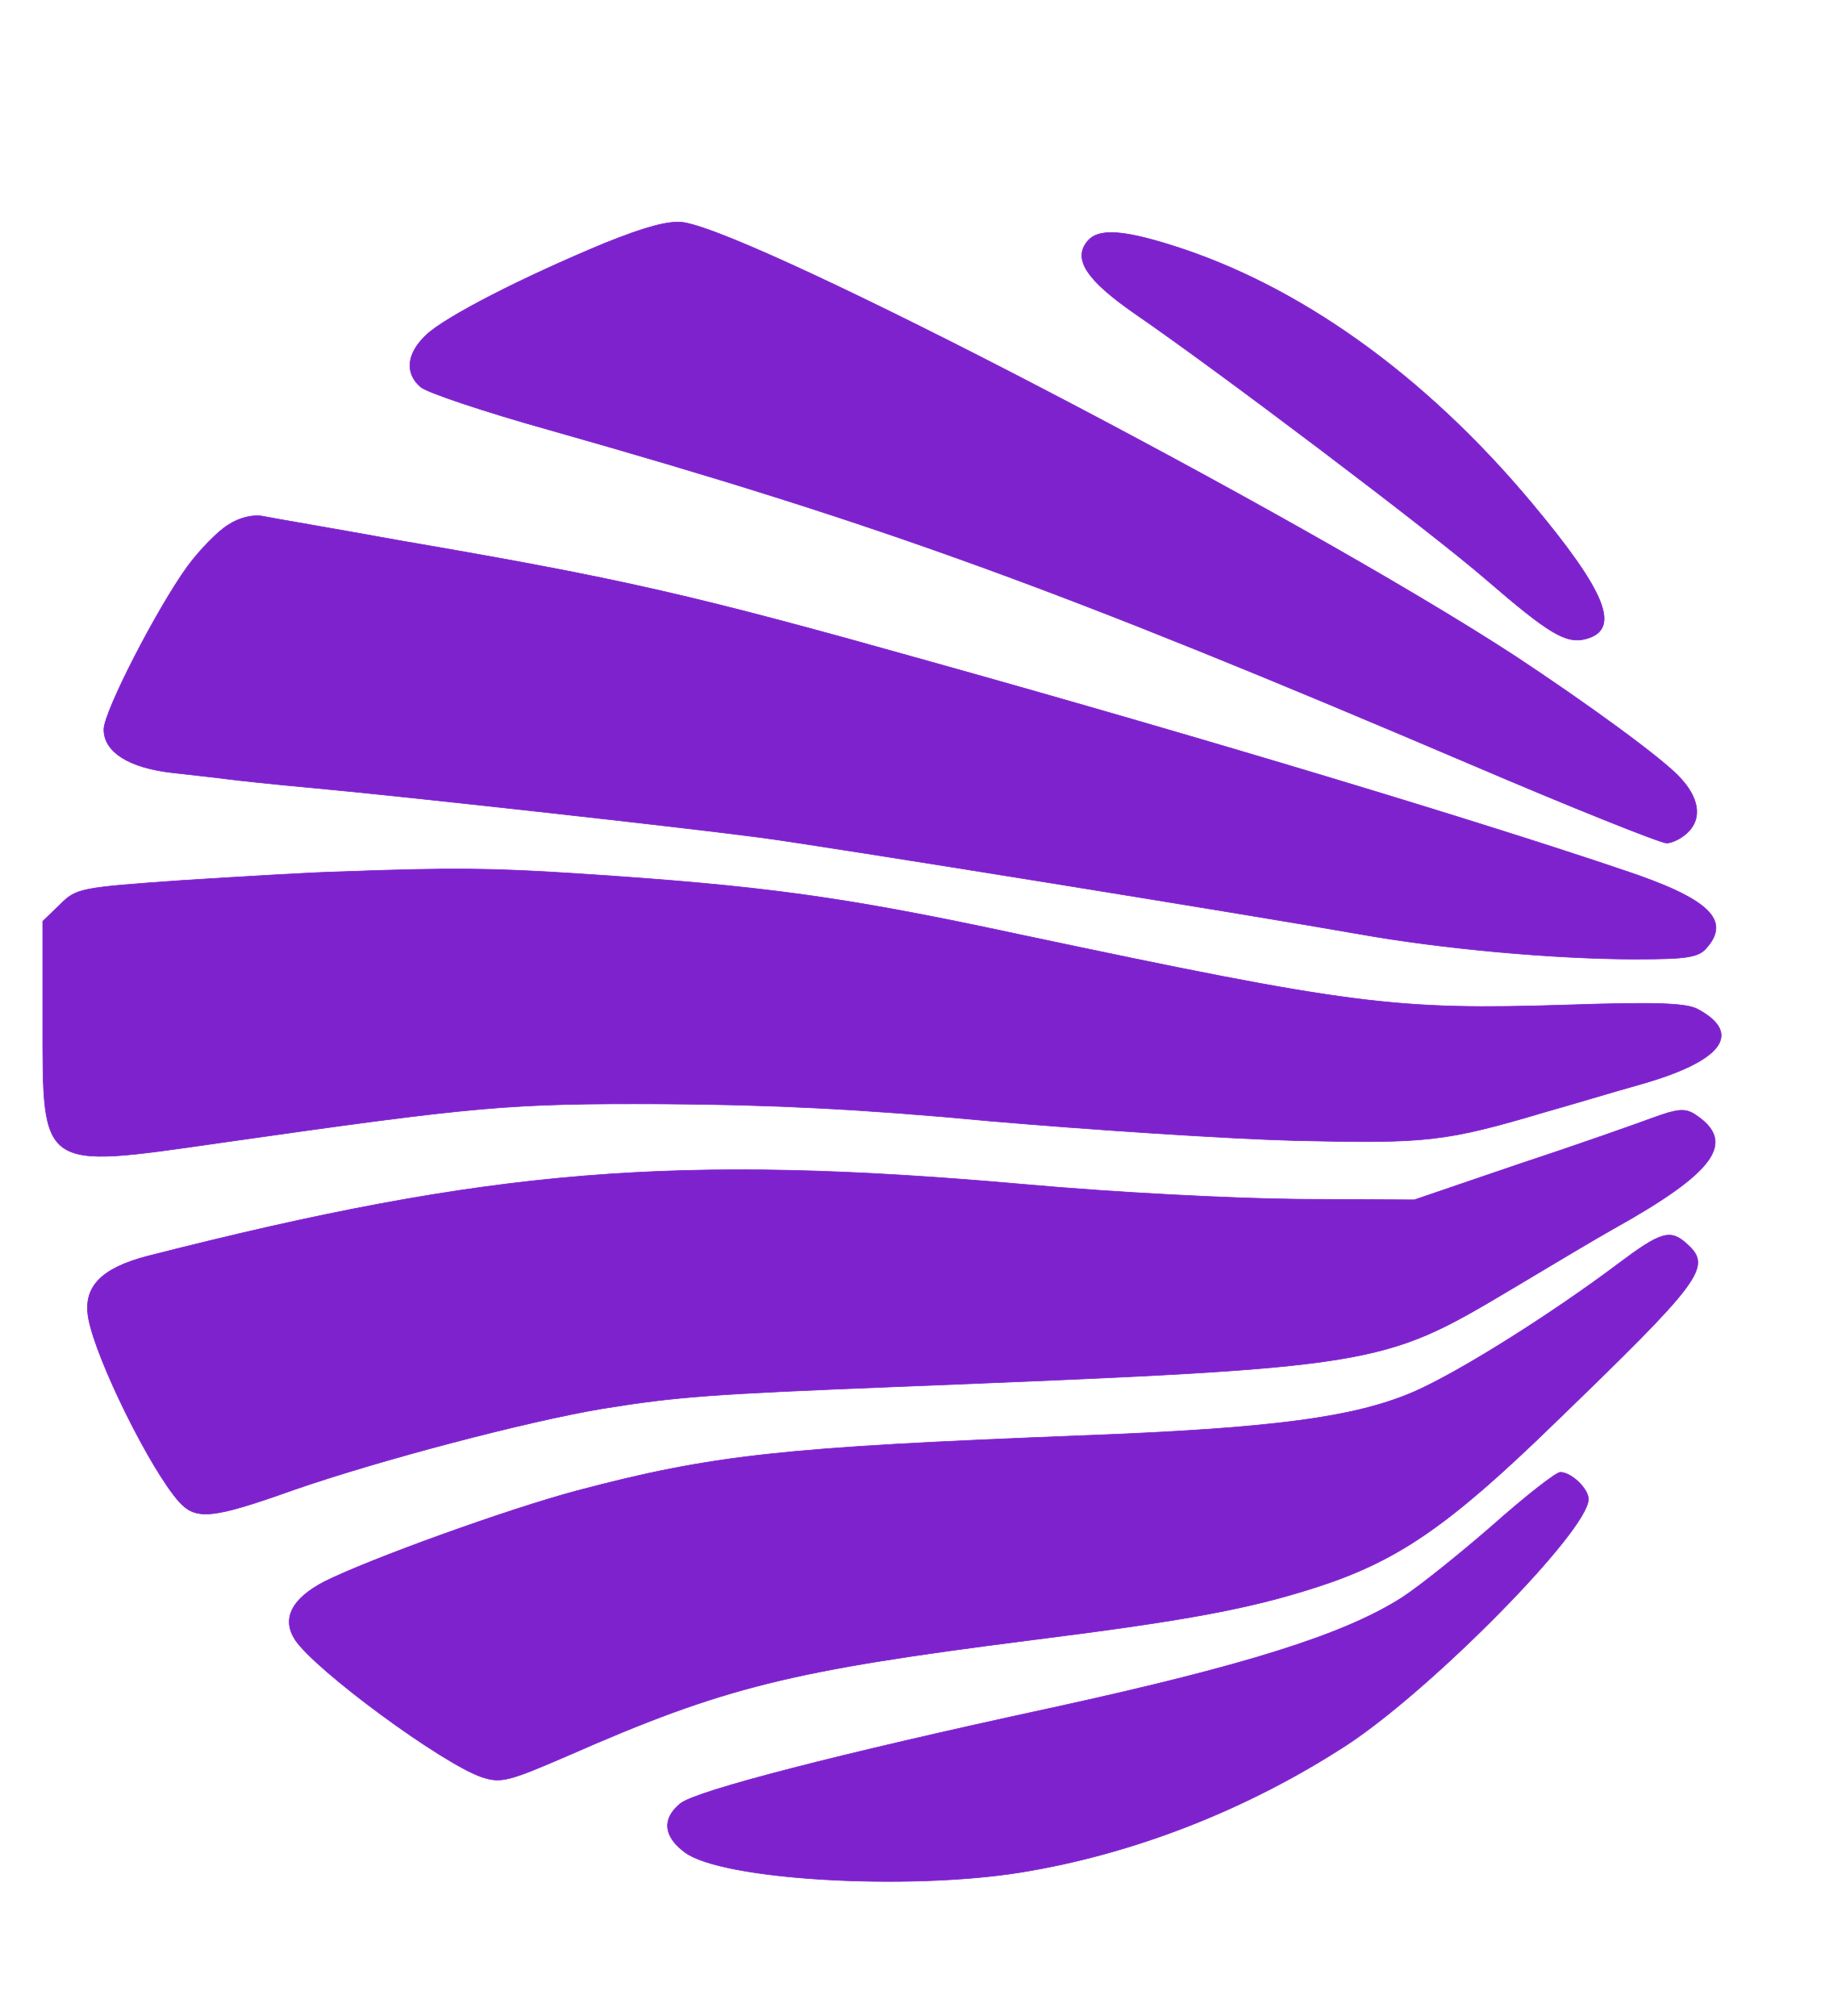
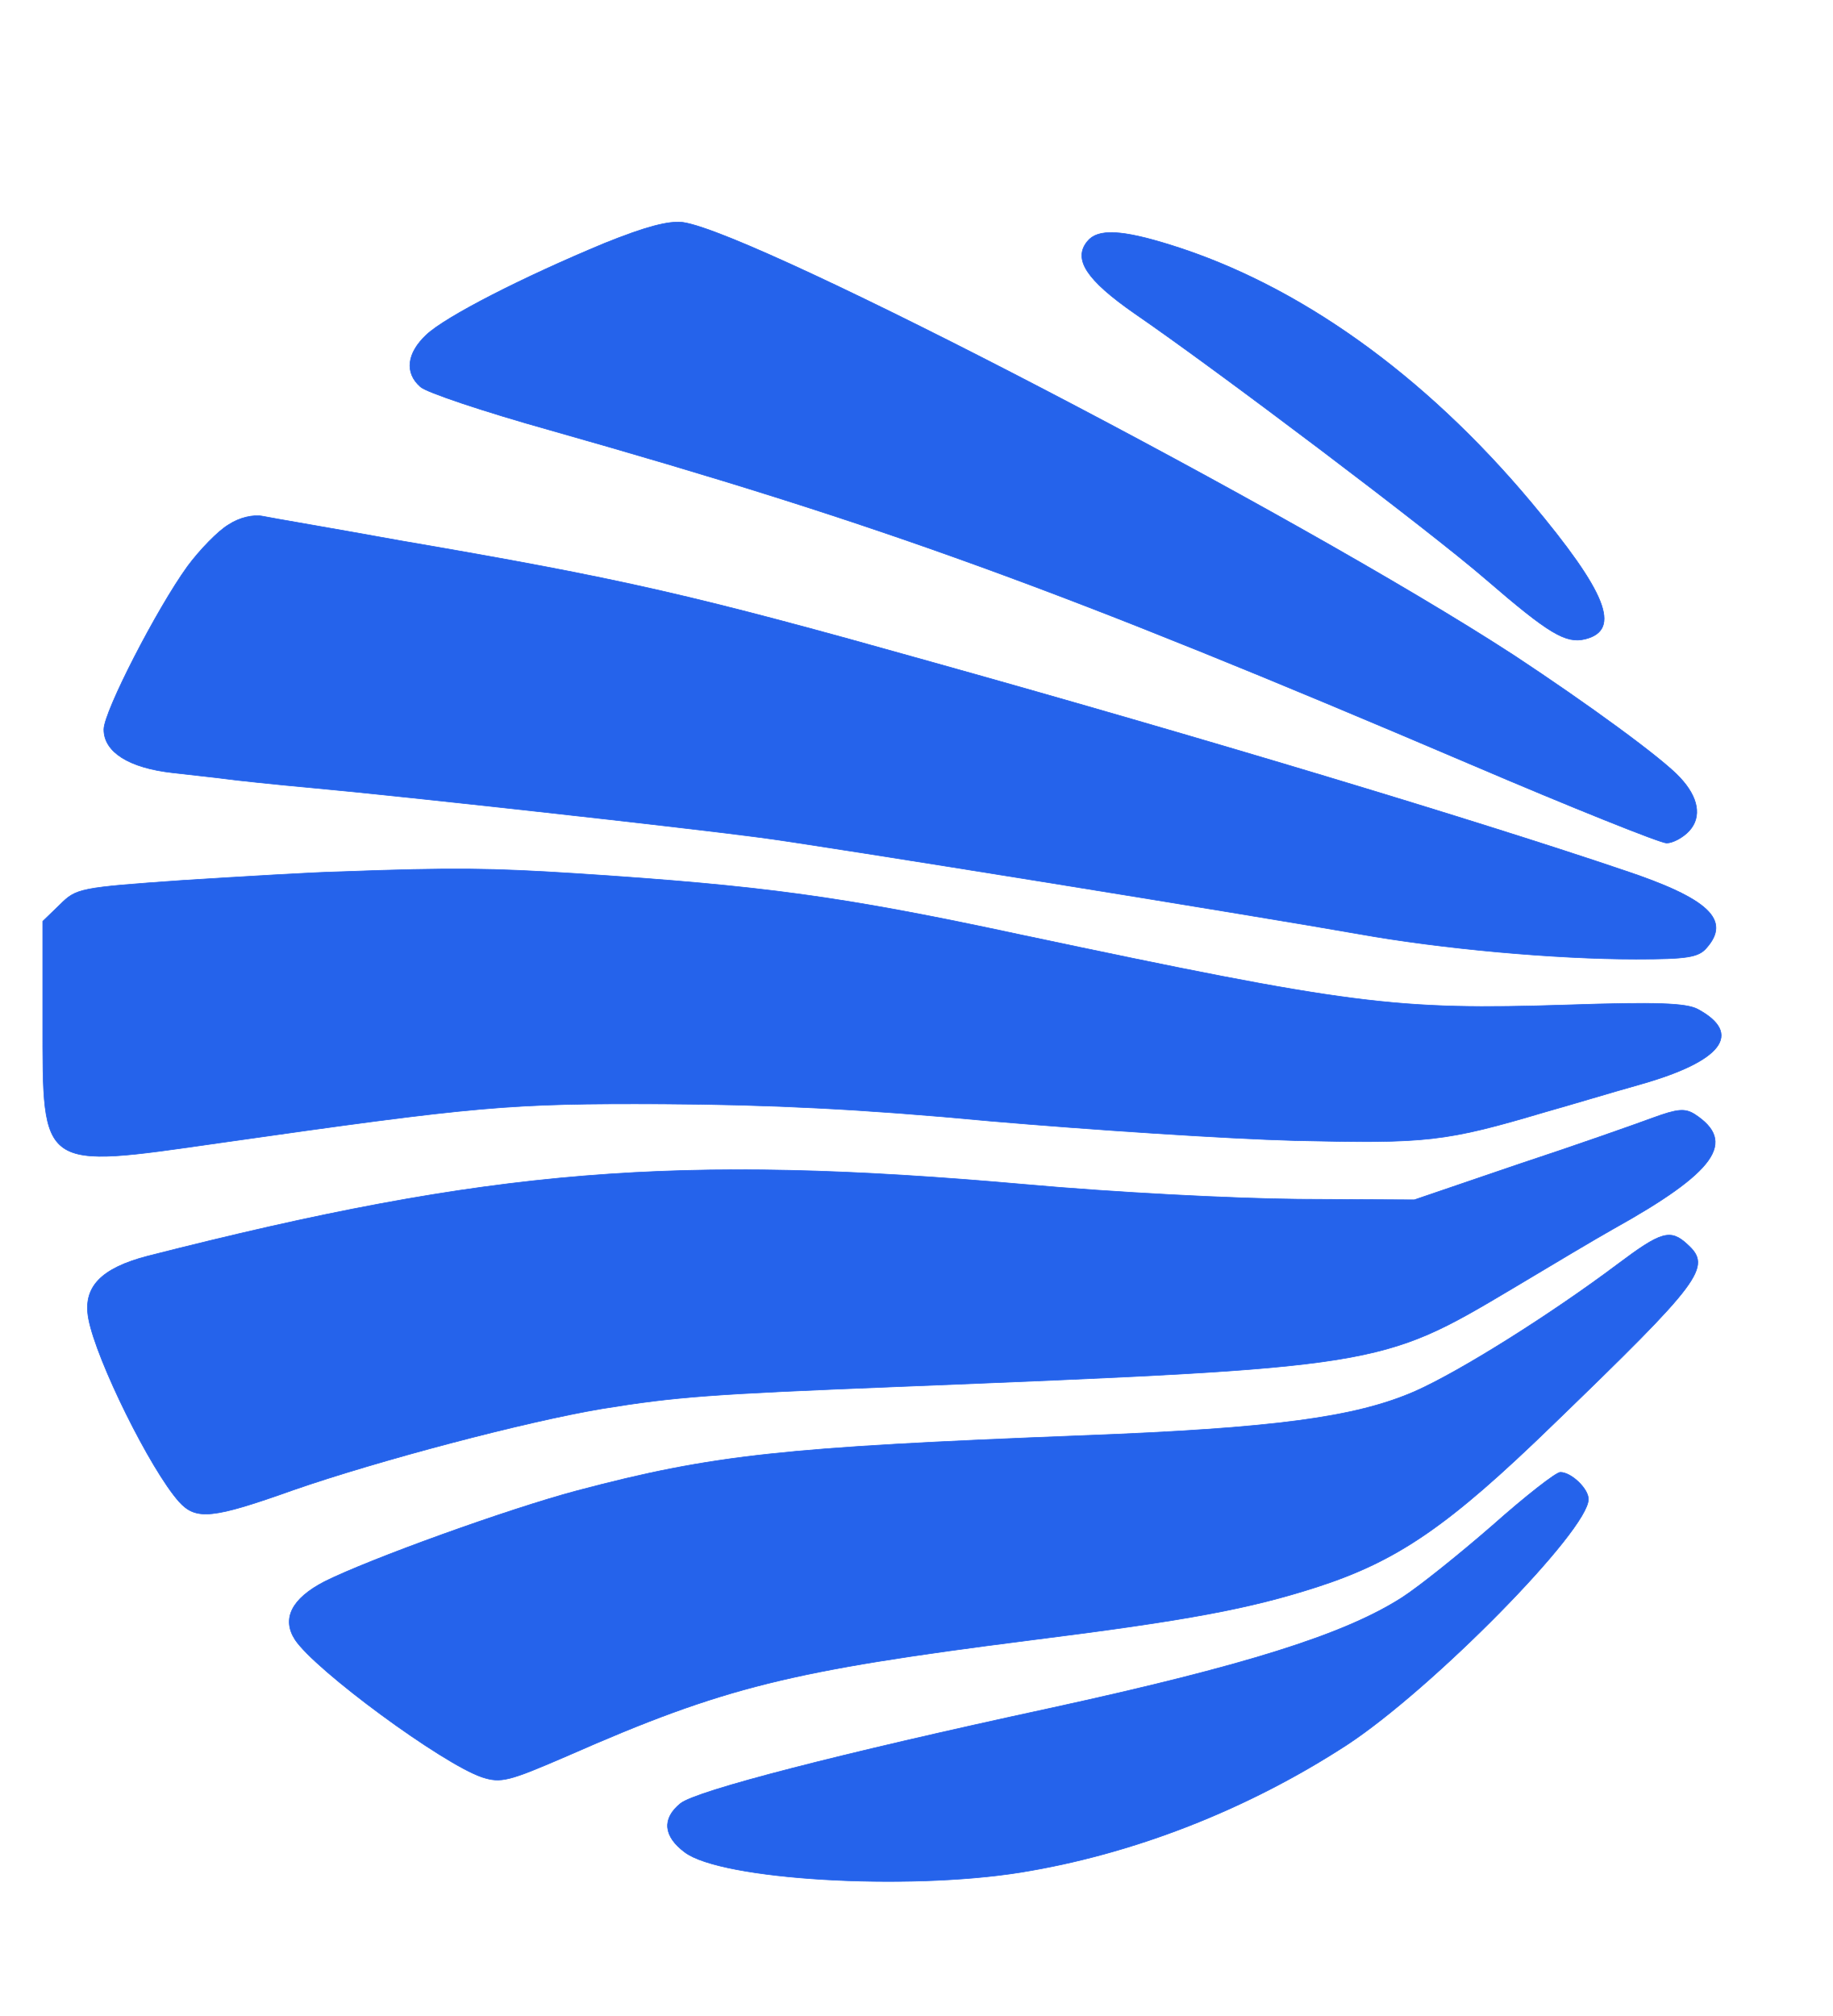
<svg xmlns="http://www.w3.org/2000/svg" version="1.0" width="300pt" height="330pt" viewBox="0 0 300 330" preserveAspectRatio="xMidYMid meet">
-   <g transform="translate(0,330) scale(0.1,-0.1)" fill="#7e22ce" stroke="#7e22ce">
+   <g transform="translate(0,330) scale(0.1,-0.1)" fill="#2563EB" stroke="#2563EB">
    <path d="M990 2902 c-135 -56 -260 -120 -292 -150 -32 -30 -36 -62 -10 -85 9 -9 105 -41 212 -71 540 -153 832 -259 1507 -547 166 -71 311 -129 321 -129 10 0 27 9 37 20 21 23 15 55 -15 87 -28 31 -153 122 -273 201 -357 232 -1237 690 -1359 708 -23 3 -61 -7 -128 -34z m177 -23 c124 -46 681 -  194 7 1 38 -9 70 -20z" />
    <path d="M1780 2905 c-24 -29 -2 -63 77 -118 134 -92 485 -357 576 -436 102 -88 130 -105 162 -97 59 15 35 76 -89 224 -175 209 -381 356 -590 421 -80 25 -119 27 -136 6z m125 -45 c209 -71 383 -190 532 - -105 176 -219 169 -225 -8 -8 -30 9 -143 104 -134 114 -456 357 -581 438 -50 33 -92 66 -92 74 0 9 6 11 18 6 9 -4 53 -20 97 -35z" />
    <path d="M374 2441 c-17 -10 -47 -41 -67 -68 -50 -69 -137 -238 -137 -267 0 -37 41 -63 113 -71 34 -4 73 -8 87 -10 14 -2 79 -9 145 -15 132 -12 603 -64 730 -81 93 -12 817 -129 980 -158 134 -24 320 -41 453 -41 83 0 102 3 115 18 41 46 4 81 -134 127 -239 81 -679 214 -1133 341 -391 110 -504 136 -871 199 -110 20 -211 37 -225 40 -15 3 -38 -2 -56 -14z m97 -35 c41 -8 121 -22 179 -31 298 -46 650 -131 1136 - -157 25 -321 52 -365 60 -114 20 -773 93 -1097 122 -38 3 -68 10 -68 15 0 31 176 328 194 328 2 0 37 -6 77 -14z" />
    <path d="M555 1873 c-44 -1 -159 -8 -255 -14 -170 -12 -175 -13 -202 -40 l-28 -27 0 -164 c0 -245 -5 -241 288 -199 428 61 474 65 727 64 172 -1 324 -8 535 -28 162 -14 387 -29 500 -32 216 -5 245 -2 410 47 36 10 105 31 155 45 134 38 168 83 94 123 -19 10 -67 12 -214 7 -281 -9 -352 0 -895 115 -293 63 -421 80 -725 100 -142 9 -201 10 -390 3z m525 -54 c230 -18 403 -47 725 - l-195 -53 -200 1 c-116 1 -295 10 -425 22 -640 60 -827 56 -1388 -29 -158 -23 -207 -28 -218 -18 -11 9 -14 46 -14 179 l0 168 27 6 c38 7 333 26 463 30 133 4 320 -2 480 -15z" />
    <path d="M2705 1470 c-27 -10 -126 -45 -220 -76 l-170 -58 -190 1 c-107 1 -301 11 -445 24 -573 51 -877 26 -1438 -117 -77 -20 -107 -51 -97 -103 13 -68 101 -246 148 -299 28 -31 55 -28 187 19 138 48 380 112 505 133 123 20 180 24 480 36 795 32 794 32 1011 161 65 39 139 83 164 97 169 94 203 143 134 188 -16 10 -28 9 -69 -6z m75 -35 c0 -18 -60 -57  l205 -1 157 53 c87 29 183 64 215 77 68 28 83 30 83 10z" />
    <path d="M2647 1230 c-108 -81 -257 -175 -332 -208 -97 -42 -229 -60 -545 -72 -486 -19 -602 -31 -825 -90 -113 -30 -340 -112 -414 -149 -54 -28 -70 -61 -48 -95 33 -50 241 -203 306 -225 31 -10 43 -7 140 35 257 113 364 139 756 189 263 33 361 52 470 87 133 43 216 100 388 267 242 234 260 257 219 294 -28 26 -43 21 -115 -33z 323 185 377 243 26 28 51 34 51 13z" />
    <path d="M2443 803 c-54 -47 -120 -100 -148 -118 -95 -61 -259 -112 -575 -181 -347 -75 -579 -135 -606 -156 -31 -25 -28 -54 7 -80 60 -45 361 -63 549 -33 186 30 372 103 535 209 140 92 395 351 395 402 0 17 -28 44 -46 44 -7 0 -57 -39 -111 -87z m137 60 c0 -33 -242 -277 - 415 94 517 125 167 51 243 97 380 229 82 79 103 95 103 78z" />
  </g>
</svg>
